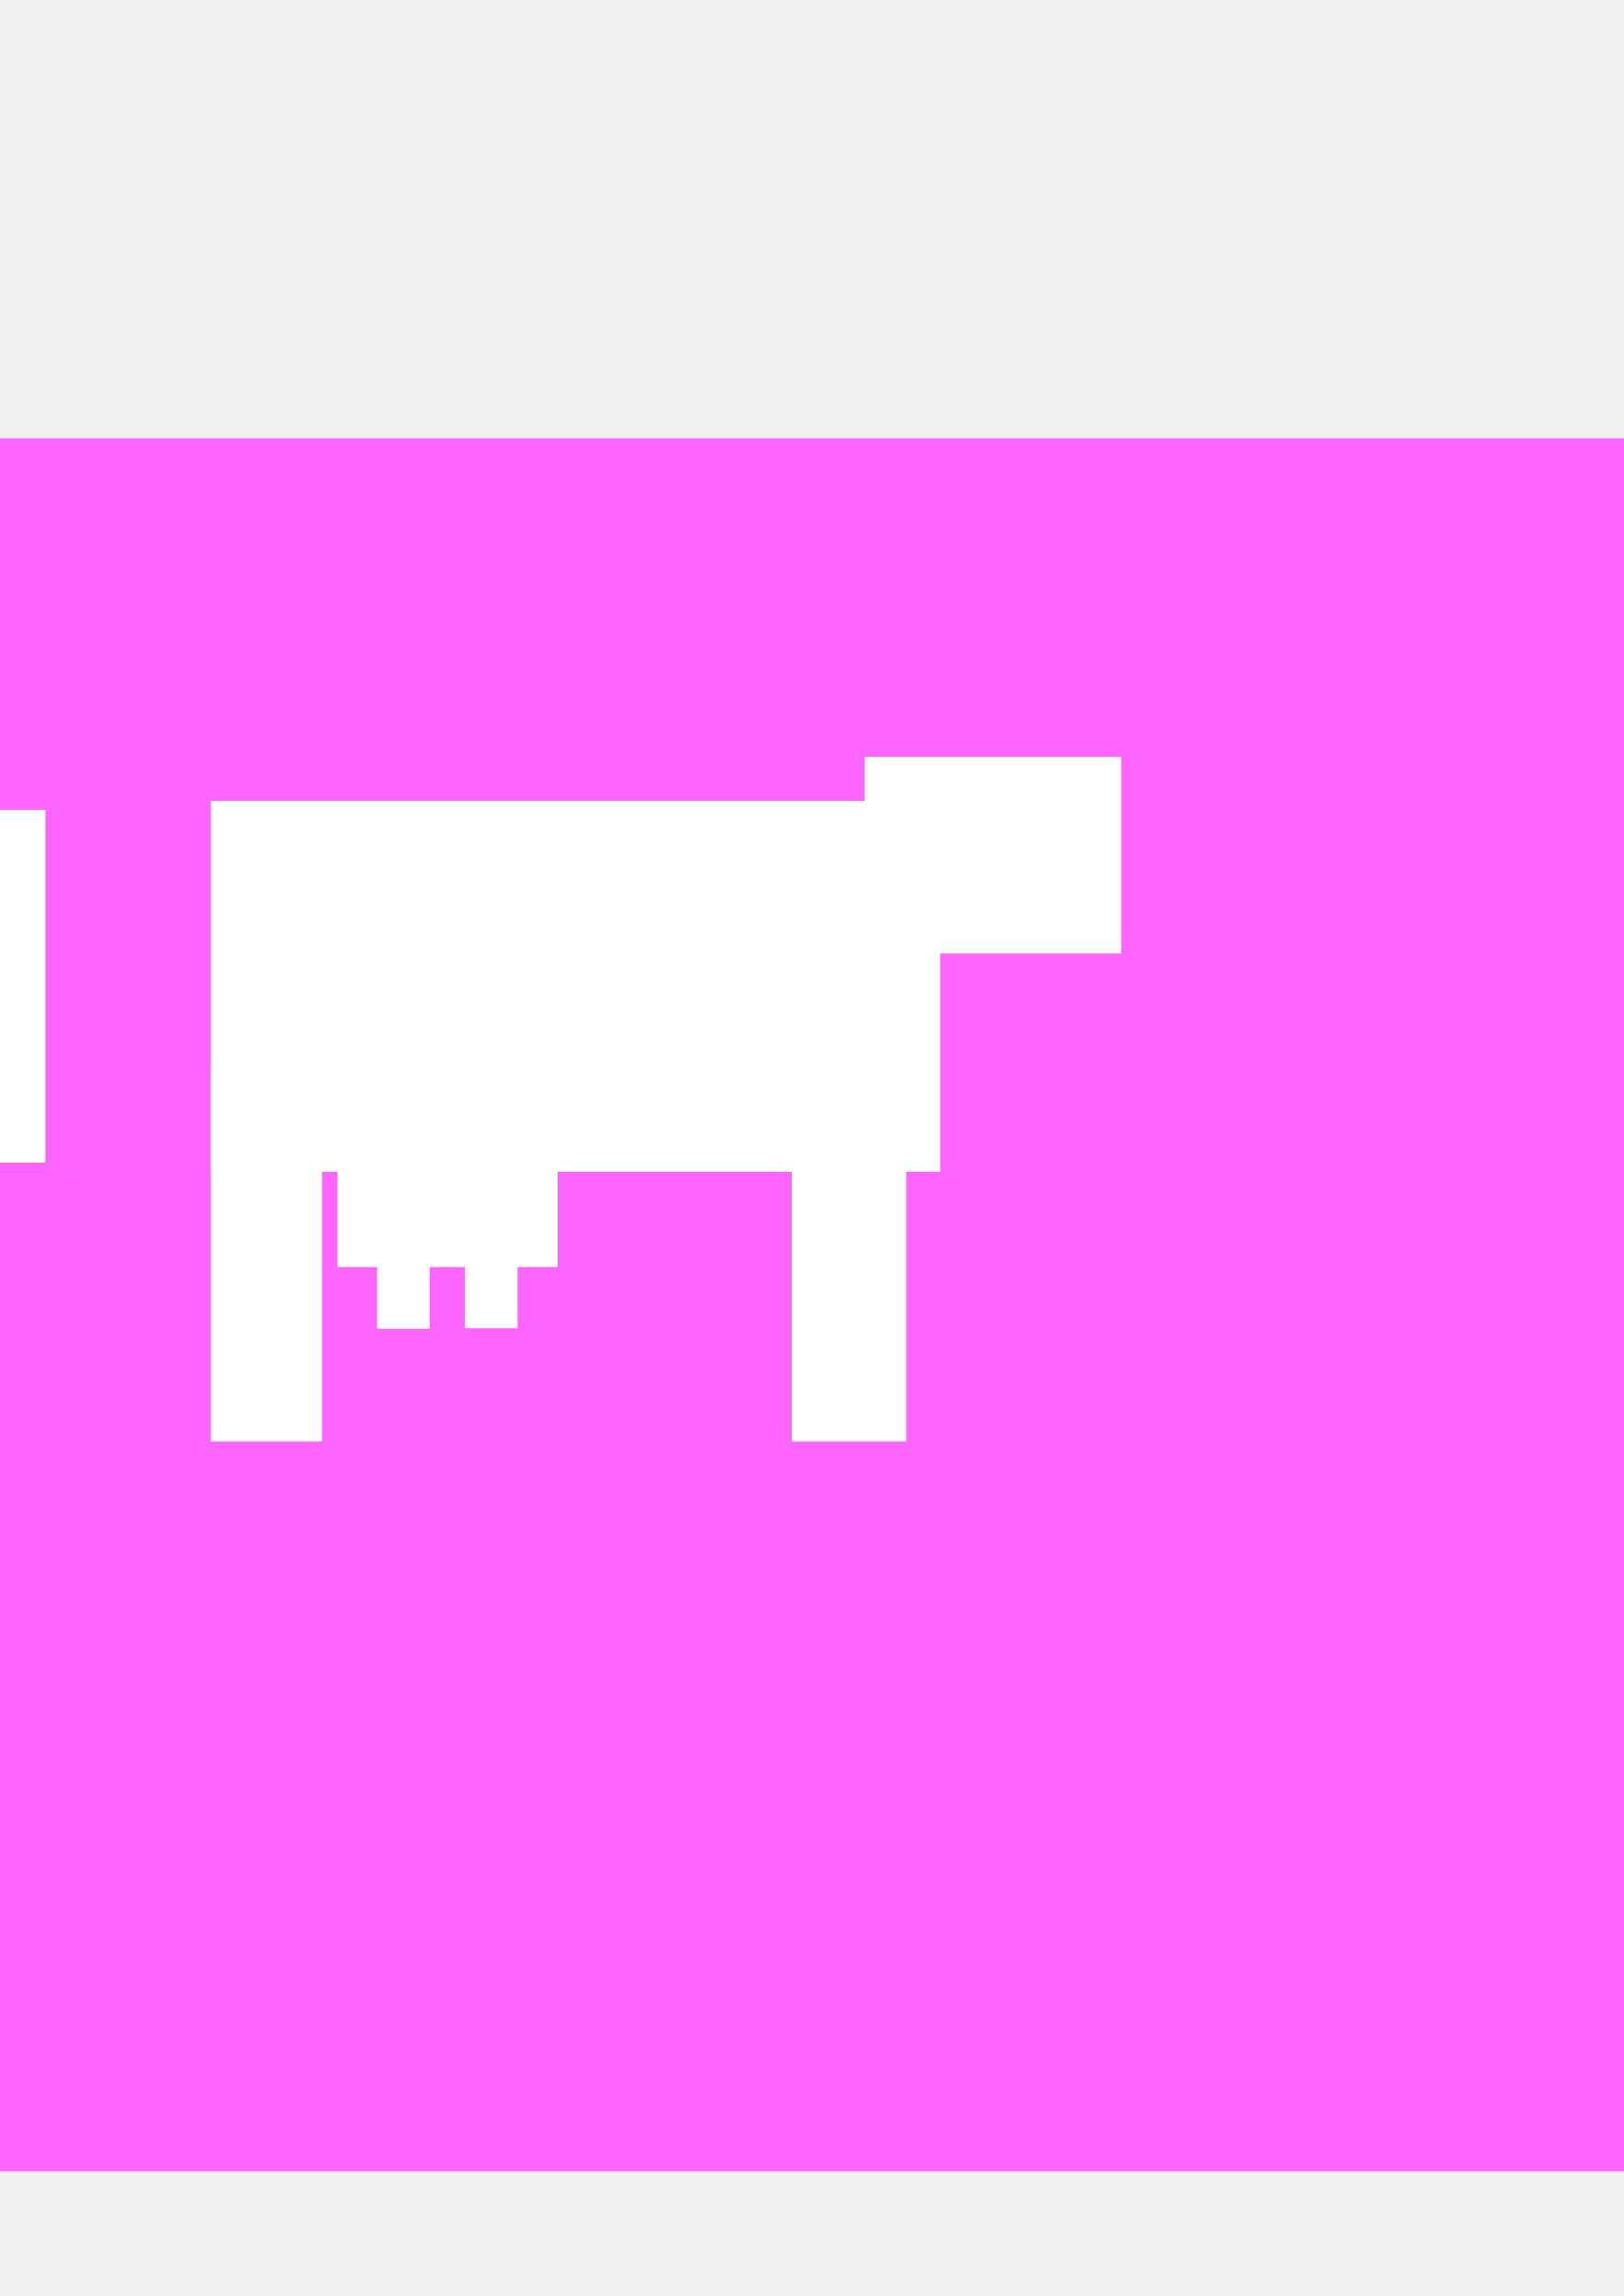
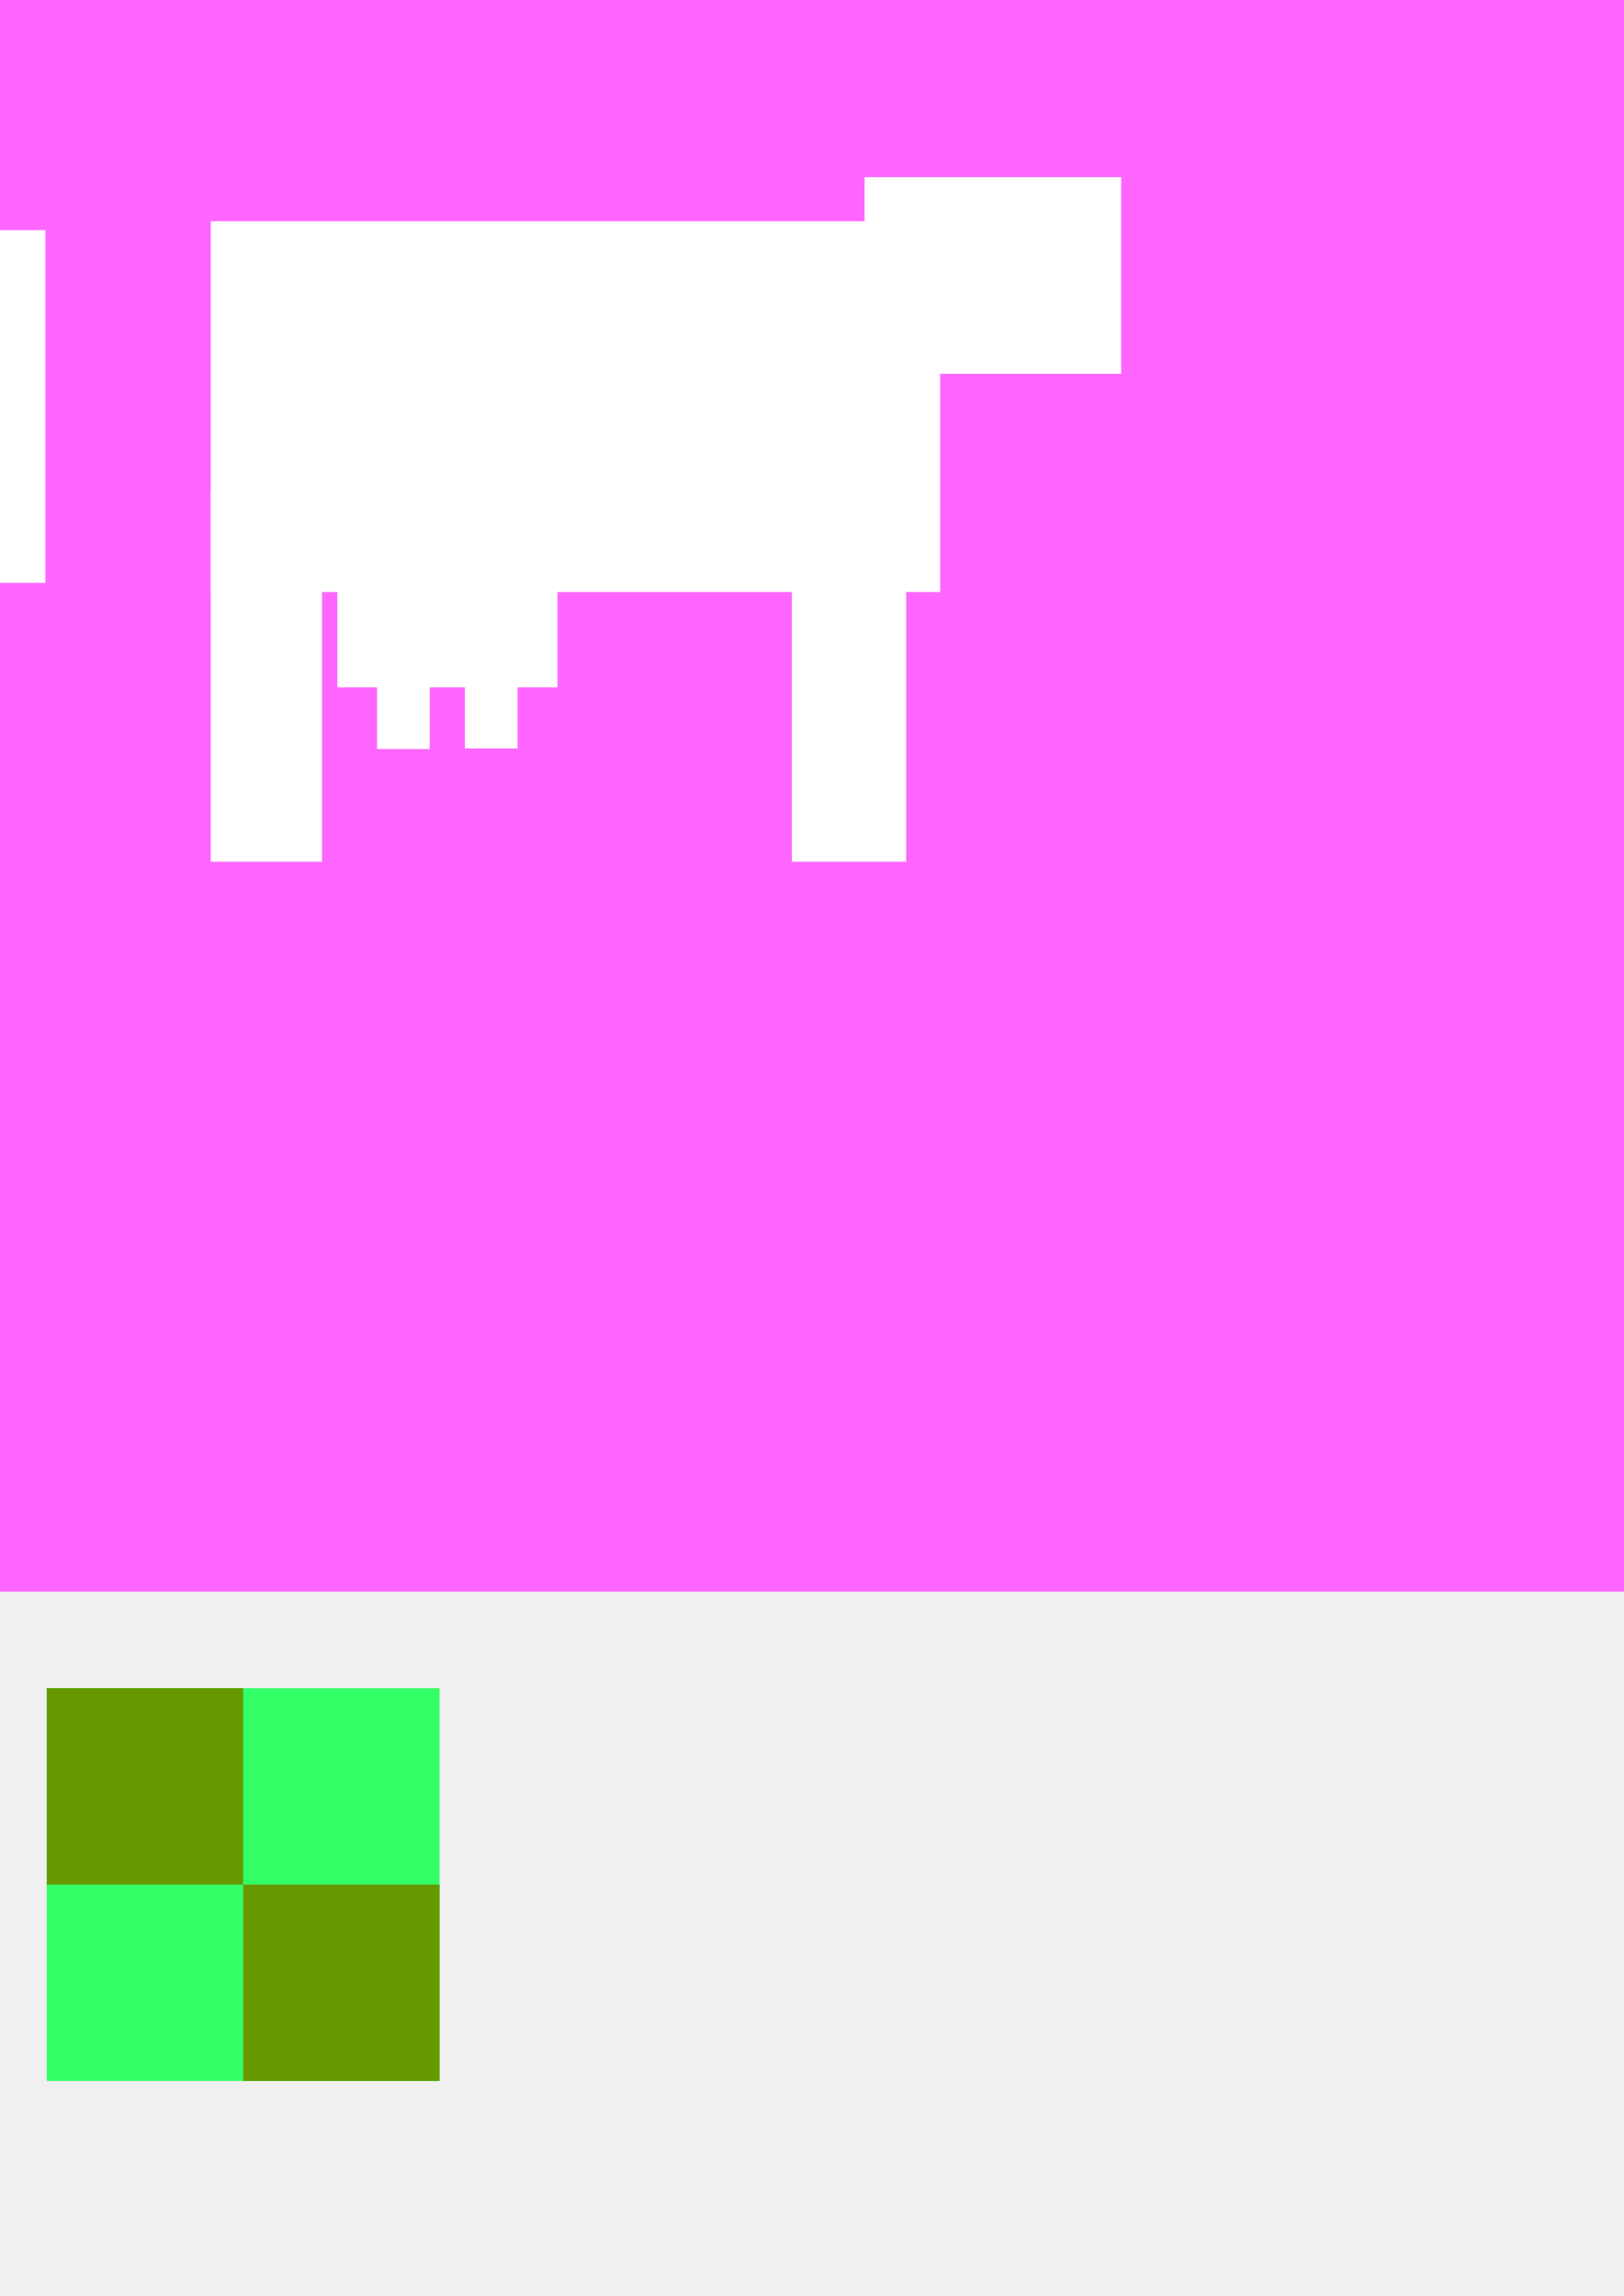
<svg xmlns="http://www.w3.org/2000/svg" width="744.094" height="1052.362" id="svg2" version="1.1">
  <defs id="defs4" />
  <g id="layer1">
-     <rect style="fill:#ff66ff;fill-opacity:1;fill-rule:evenodd" id="rect4035" width="991.429" height="794.286" x="-222.857" y="200.934" />
-     <g id="g3023" transform="matrix(0.8840784,0,0,0.8840784,-355.5518,251.659)" style="fill:#ffffff">
+     <rect style="fill:#ff66ff;fill-opacity:1;fill-rule:evenodd" id="rect4035" width="991.429" height="794.286" x="-222.857" y="-64.781" />
+     <g id="g3023" transform="matrix(0.8840784,0,0,0.8840784,-355.5518,-14.05534)" style="fill:#ffffff">
      <rect y="135.219" x="242.857" height="182.857" width="182.857" id="rect2985" style="fill:#ffffff;fill-opacity:1;fill-rule:evenodd" />
      <rect y="300.934" x="291.429" height="162.857" width="85.714" id="rect2985-7" style="fill:#ffffff;fill-opacity:1;fill-rule:evenodd" />
      <rect y="30.934" x="288.571" height="91.429" width="85.714" id="rect2985-7-4" style="fill:#ffffff;fill-opacity:1;fill-rule:evenodd" />
    </g>
-     <g id="g4026" transform="translate(-24.24366,-105.0559)" style="fill:#ffffff">
+     <g id="g4026" transform="translate(-24.24366,-370.7702)" style="fill:#ffffff">
      <rect y="472.162" x="120.829" height="169.962" width="334.259" id="rect3028" style="fill:#ffffff;fill-opacity:1;fill-rule:evenodd" />
      <rect y="595.77" x="120.829" height="169.962" width="50.989" id="rect3030" style="fill:#ffffff;fill-opacity:1;fill-rule:evenodd" />
      <rect y="595.77" x="387.103" height="169.962" width="52.405" id="rect3030-3" style="fill:#ffffff;fill-opacity:1;fill-rule:evenodd" />
      <rect y="576.452" x="178.858" height="109.353" width="100.892" id="rect3030-3-0" style="fill:#ffffff;fill-opacity:1;fill-rule:evenodd" />
      <rect y="635.041" x="197.041" height="79.048" width="24.121" id="rect3030-3-0-7" style="fill:#ffffff;fill-opacity:1;fill-rule:evenodd" />
      <rect y="634.779" x="237.304" height="79.048" width="24.121" id="rect3030-3-0-7-0" style="fill:#ffffff;fill-opacity:1;fill-rule:evenodd" />
      <rect y="451.982" x="420.451" height="90.114" width="117.582" id="rect3028-8-3" style="fill:#ffffff;fill-opacity:1;fill-rule:evenodd" />
    </g>
+     <g id="g3832">
+       <rect y="773.791" x="21.429" height="180" width="180" id="rect3003" style="fill:#33ff66;fill-opacity:1;fill-rule:evenodd" />
+       <rect y="773.791" x="21.429" height="90" width="90" id="rect3003-7" style="fill:#669900;fill-opacity:1;fill-rule:evenodd" />
+       <rect y="863.791" x="111.429" height="90" width="90" id="rect3003-7-2" style="fill:#669900;fill-opacity:1;fill-rule:evenodd" />
+     </g>
  </g>
</svg>
